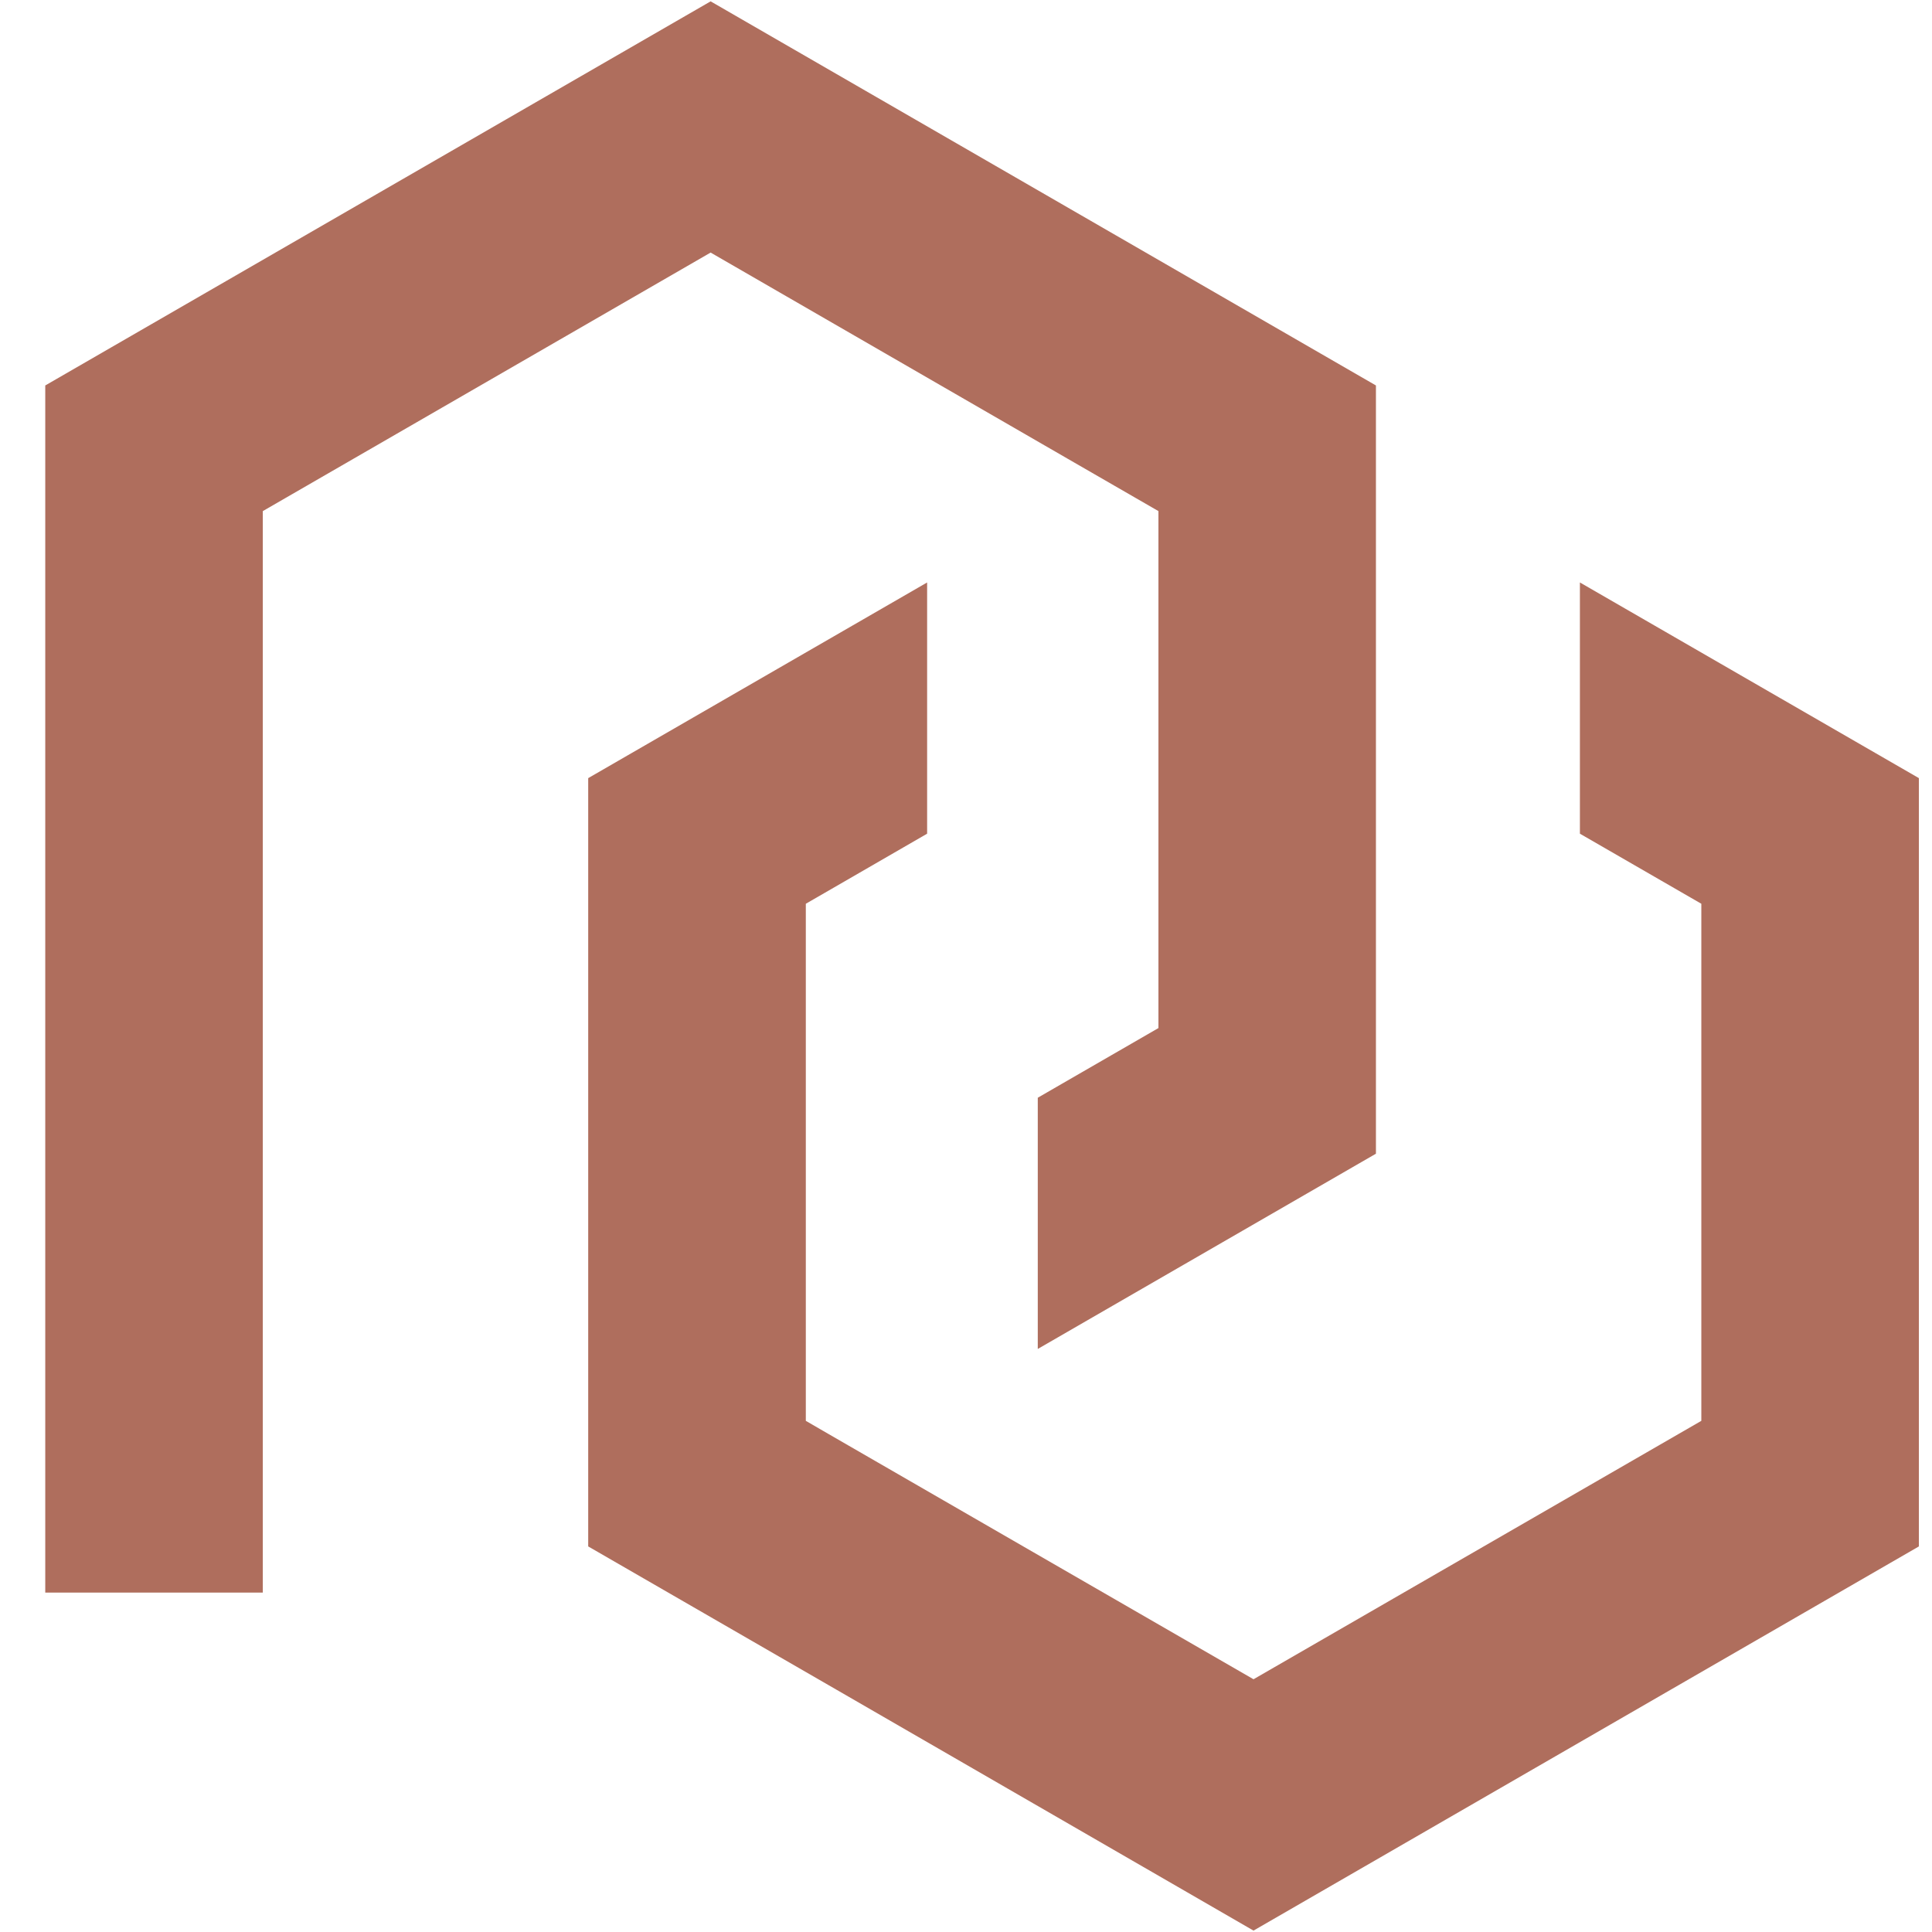
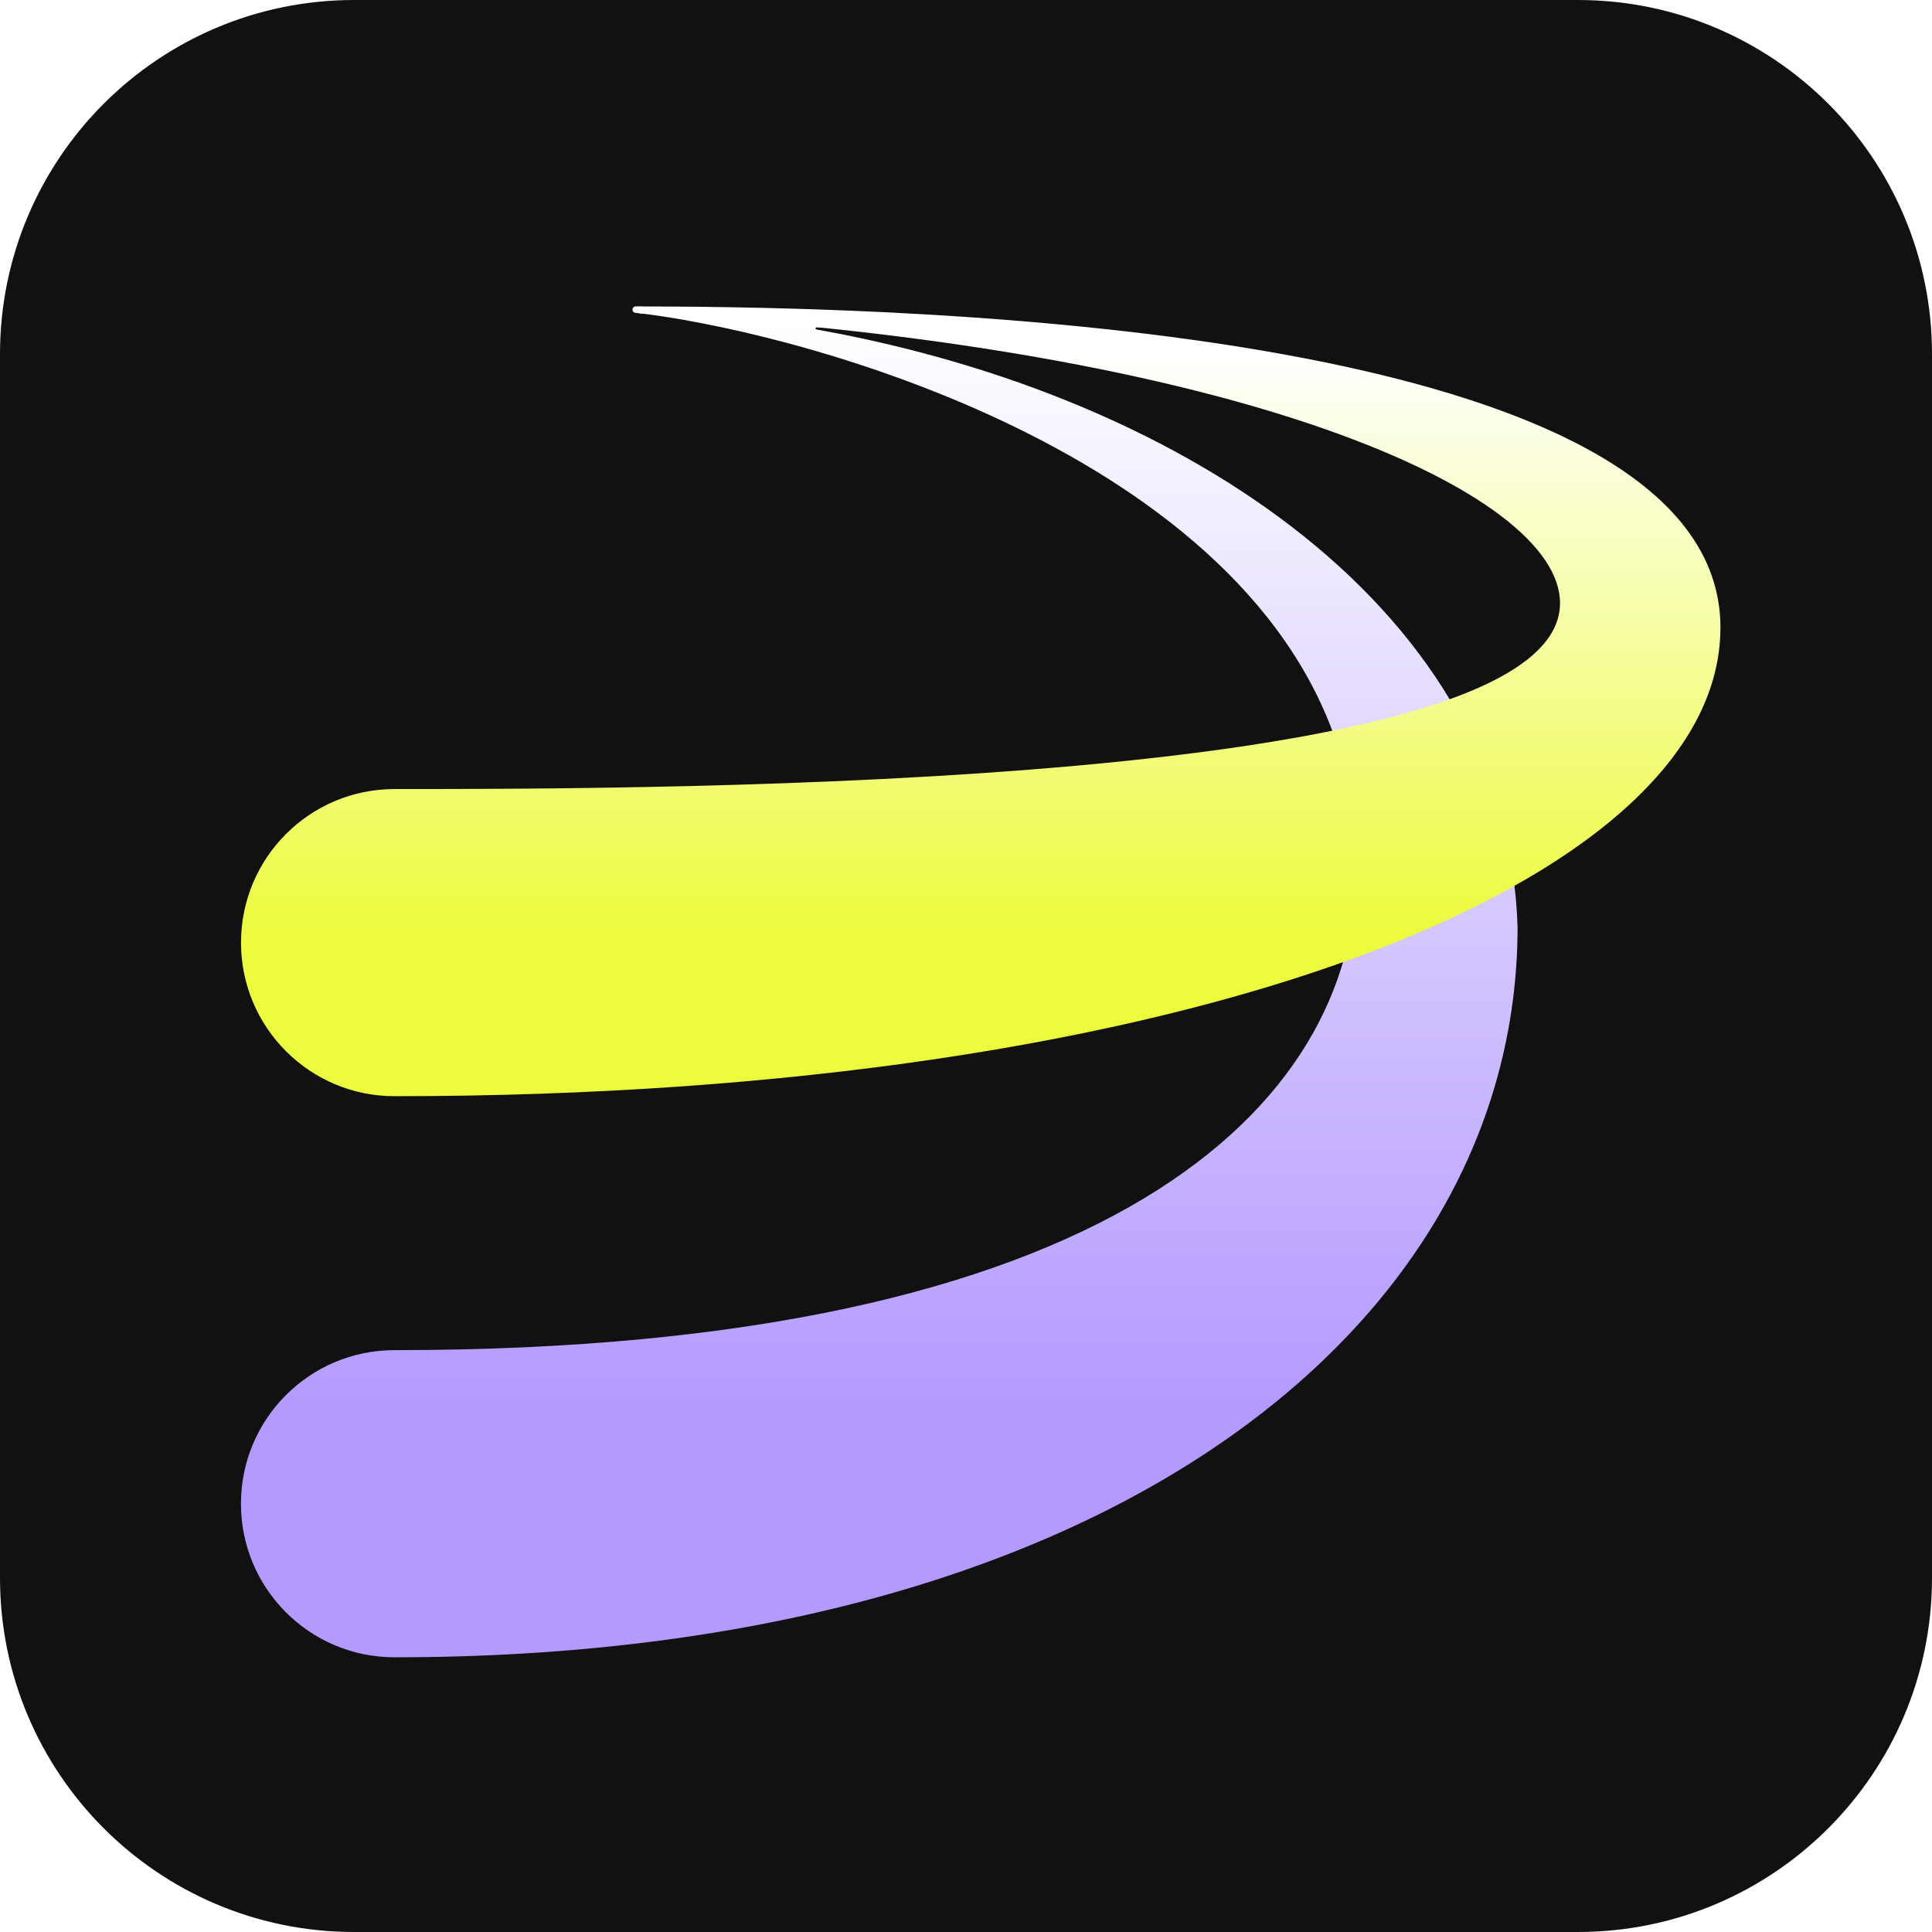
- <svg xmlns="http://www.w3.org/2000/svg" width="33" height="33" viewBox="0 0 33 33" fill="none">
-   <path d="M32.776 13.291V26.414L21.411 32.976L14.28 28.857L10.047 26.414V13.291L15.836 9.949V14.24L13.764 15.437V24.269L14.14 24.487L17.494 26.423L21.411 28.683L29.06 24.269V15.437L26.986 14.24V9.949L32.776 13.291Z" fill="#AF6E5D" />
-   <path d="M23.502 6.584V19.706L17.726 23.041V18.75L18.138 18.512L19.787 17.56V8.73L19.409 8.512L18.239 7.837L12.138 4.314L4.489 8.73V27.203H0.773V6.584L12.138 0.023L23.502 6.584Z" fill="#AF6E5D" />
+ <svg xmlns="http://www.w3.org/2000/svg" id="Layer_1" data-name="Layer 1" viewBox="0 0 337.65 337.65">
+   <defs>
+     <style>
+       .cls-1 {
+         fill: url(#linear-gradient);
+       }
+ 
+       .cls-1, .cls-2, .cls-3 {
+         stroke-width: 0px;
+       }
+ 
+       .cls-2 {
+         fill: url(#linear-gradient-2);
+       }
+ 
+       .cls-3 {
+         fill: #111;
+       }
+     </style>
+     <linearGradient id="linear-gradient" x1="153.67" y1="55.96" x2="153.67" y2="290.21" gradientUnits="userSpaceOnUse">
+       <stop offset="0" stop-color="#fff" />
+       <stop offset=".81" stop-color="#b49aff" />
+     </linearGradient>
+     <linearGradient id="linear-gradient-2" x1="171.39" y1="35.68" x2="171.39" y2="198.83" gradientUnits="userSpaceOnUse">
+       <stop offset=".16" stop-color="#fff" />
+       <stop offset=".78" stop-color="#ecfb3e" />
+     </linearGradient>
+   </defs>
+   <rect class="cls-3" width="337.65" height="337.65" rx="61.89" ry="61.89" />
+   <g>
+     <path class="cls-1" d="m143.16,55.72c.99,0,.89.79.89.79,0,.43-.37.77-.8.73-.17-.02-.34-.03-.5-.05-.25-.03-.31.35-.06.39.12.02.25.04.37.07,0,0,0,0,0,0,65.37,11.81,120.55,49.98,122.16,104.38,0,69.96-72.32,127.61-196.28,127.61-14.82,0-26.83-12.02-26.83-26.84s12.01-26.84,26.83-26.84c125.1,0,168.16-42.57,168.16-84.48,0-61.11-77.29-87.89-114.84-95.07-.79-.15-1.57-.3-2.33-.43-.09-.02-.17-.03-.26-.05-.66-.12-1.3-.22-1.92-.33-.19-.03-.38-.06-.57-.09-.56-.09-1.1-.17-1.63-.25-.15-.02-.3-.04-.44-.07-.67-.1-1.32-.19-1.94-.27-.12-.02-.23-.03-.35-.04-.57-.07-1.3-.15-1.78-.21-.29-.03-.5-.27-.5-.56,0-.31.25-.56.56-.56h.72c2.19.17,3.75.35,6.01.65,3.23.43,6.48.71,9.74.85l15.57.66Z" />
+     <path class="cls-2" d="m300.68,109.72c0-52.68-141.29-56.16-188.84-56.16l-.05,1.2c105.19,5.91,160.85,31.25,160.85,50.65,0,32.37-156.74,32.49-203.69,32.49h0c-14.82,0-26.83,12.02-26.83,26.84s12.01,26.84,26.83,26.84h0s0,0,0,0c0,0,0,0,0,0,138.74,0,231.72-37.23,231.72-81.87Z" />
+   </g>
</svg>
